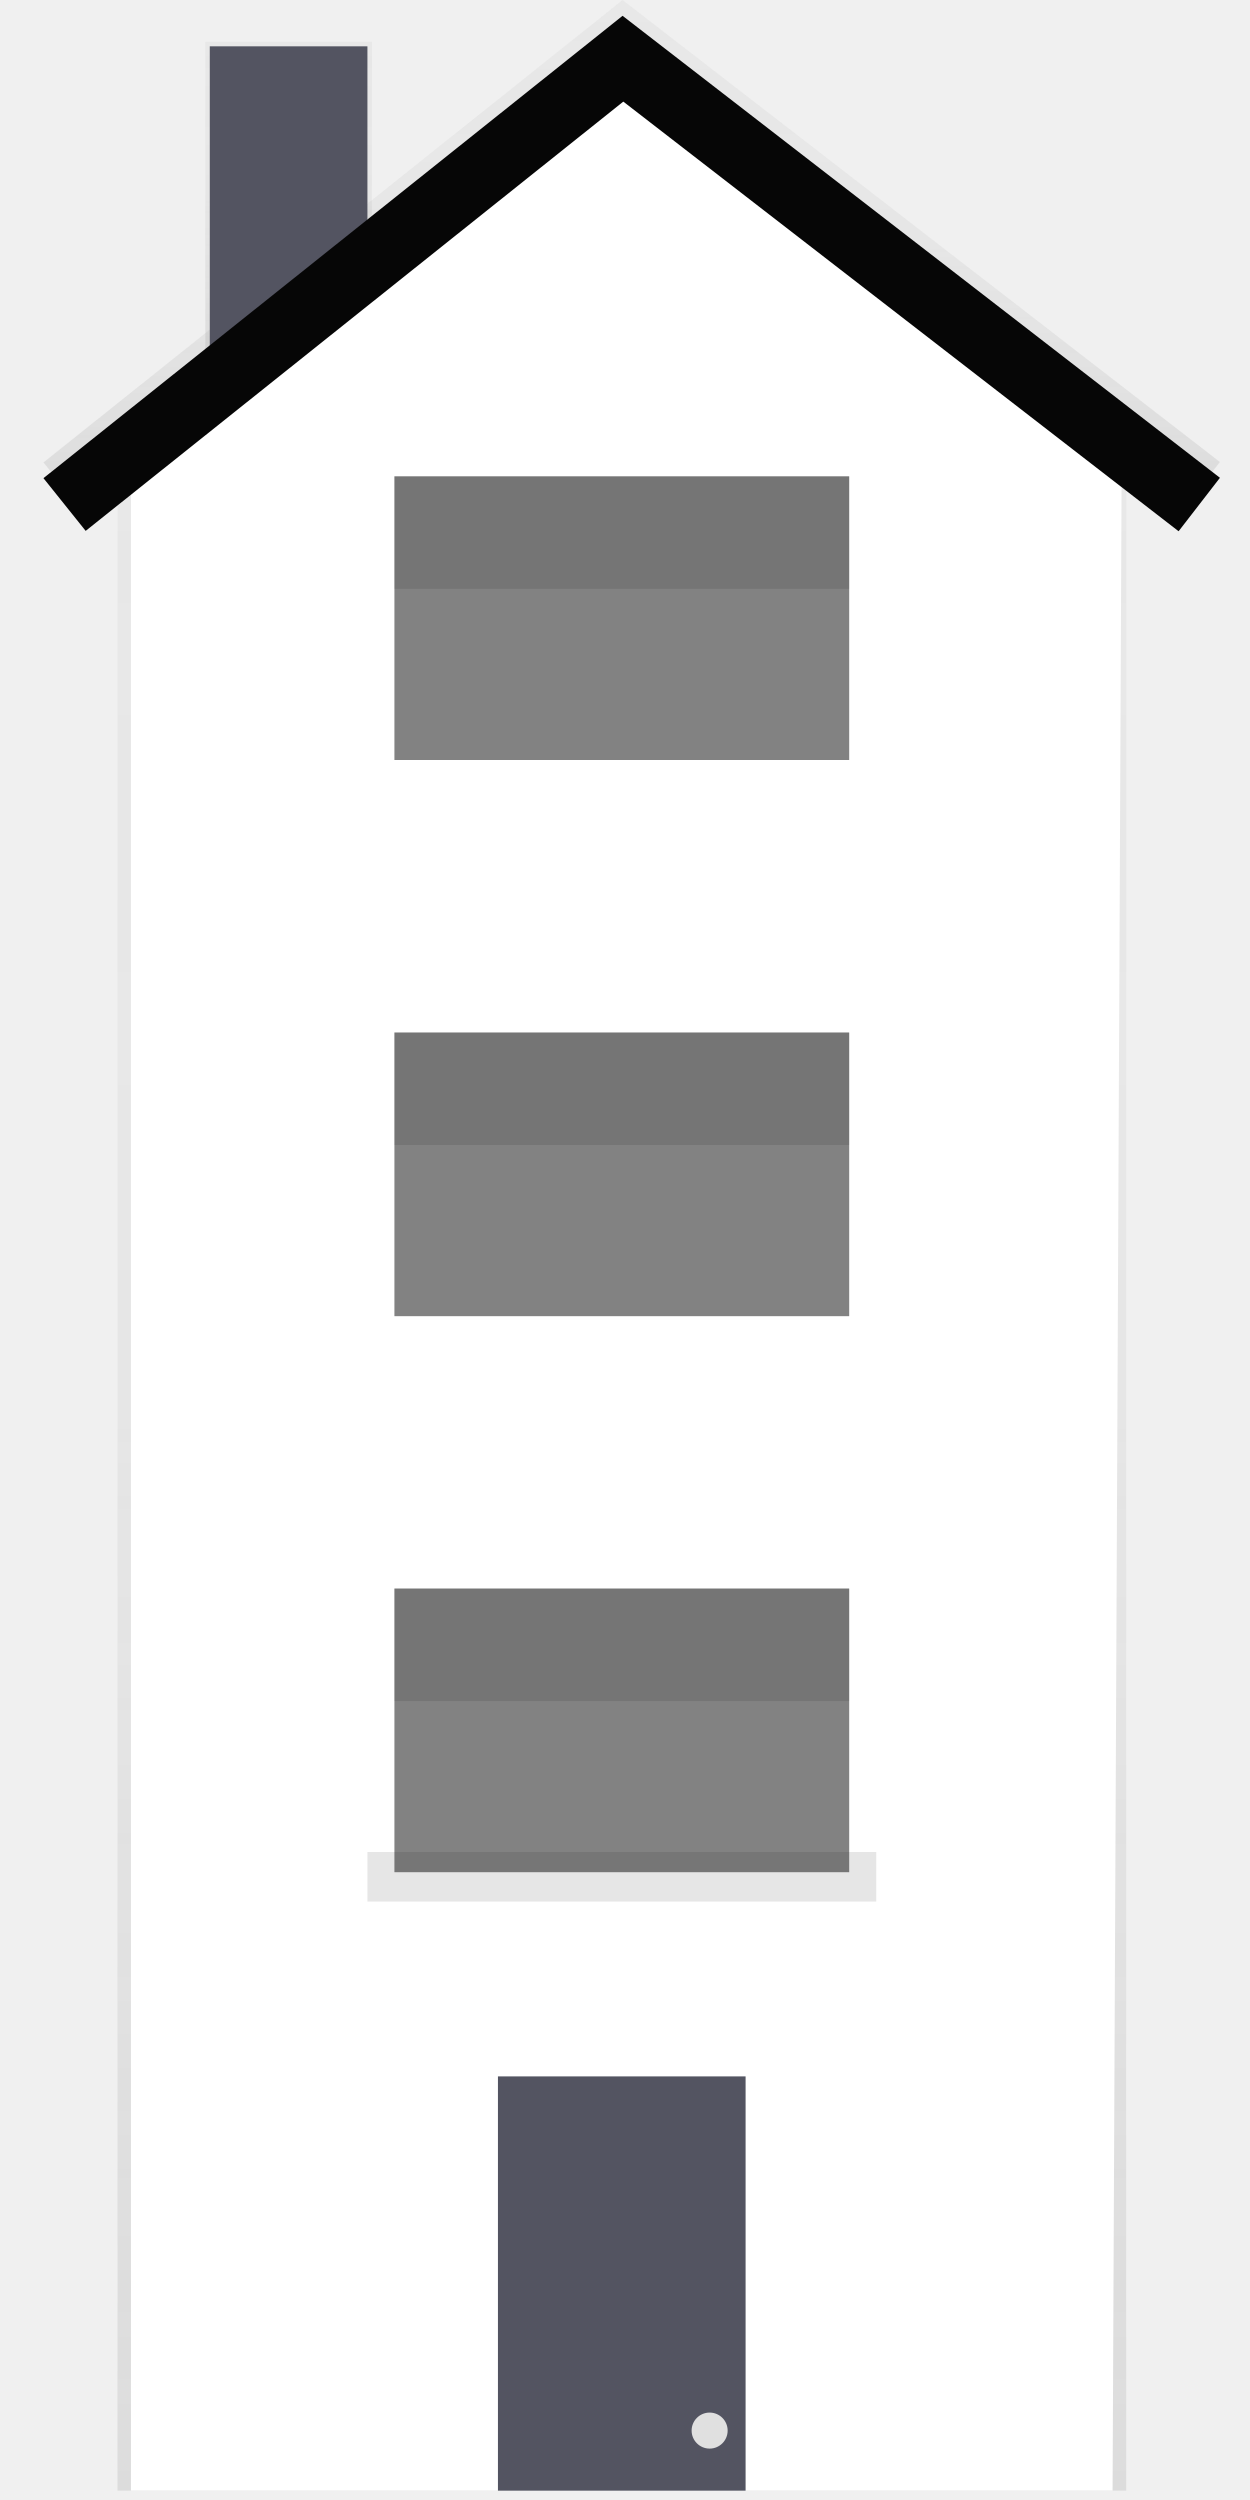
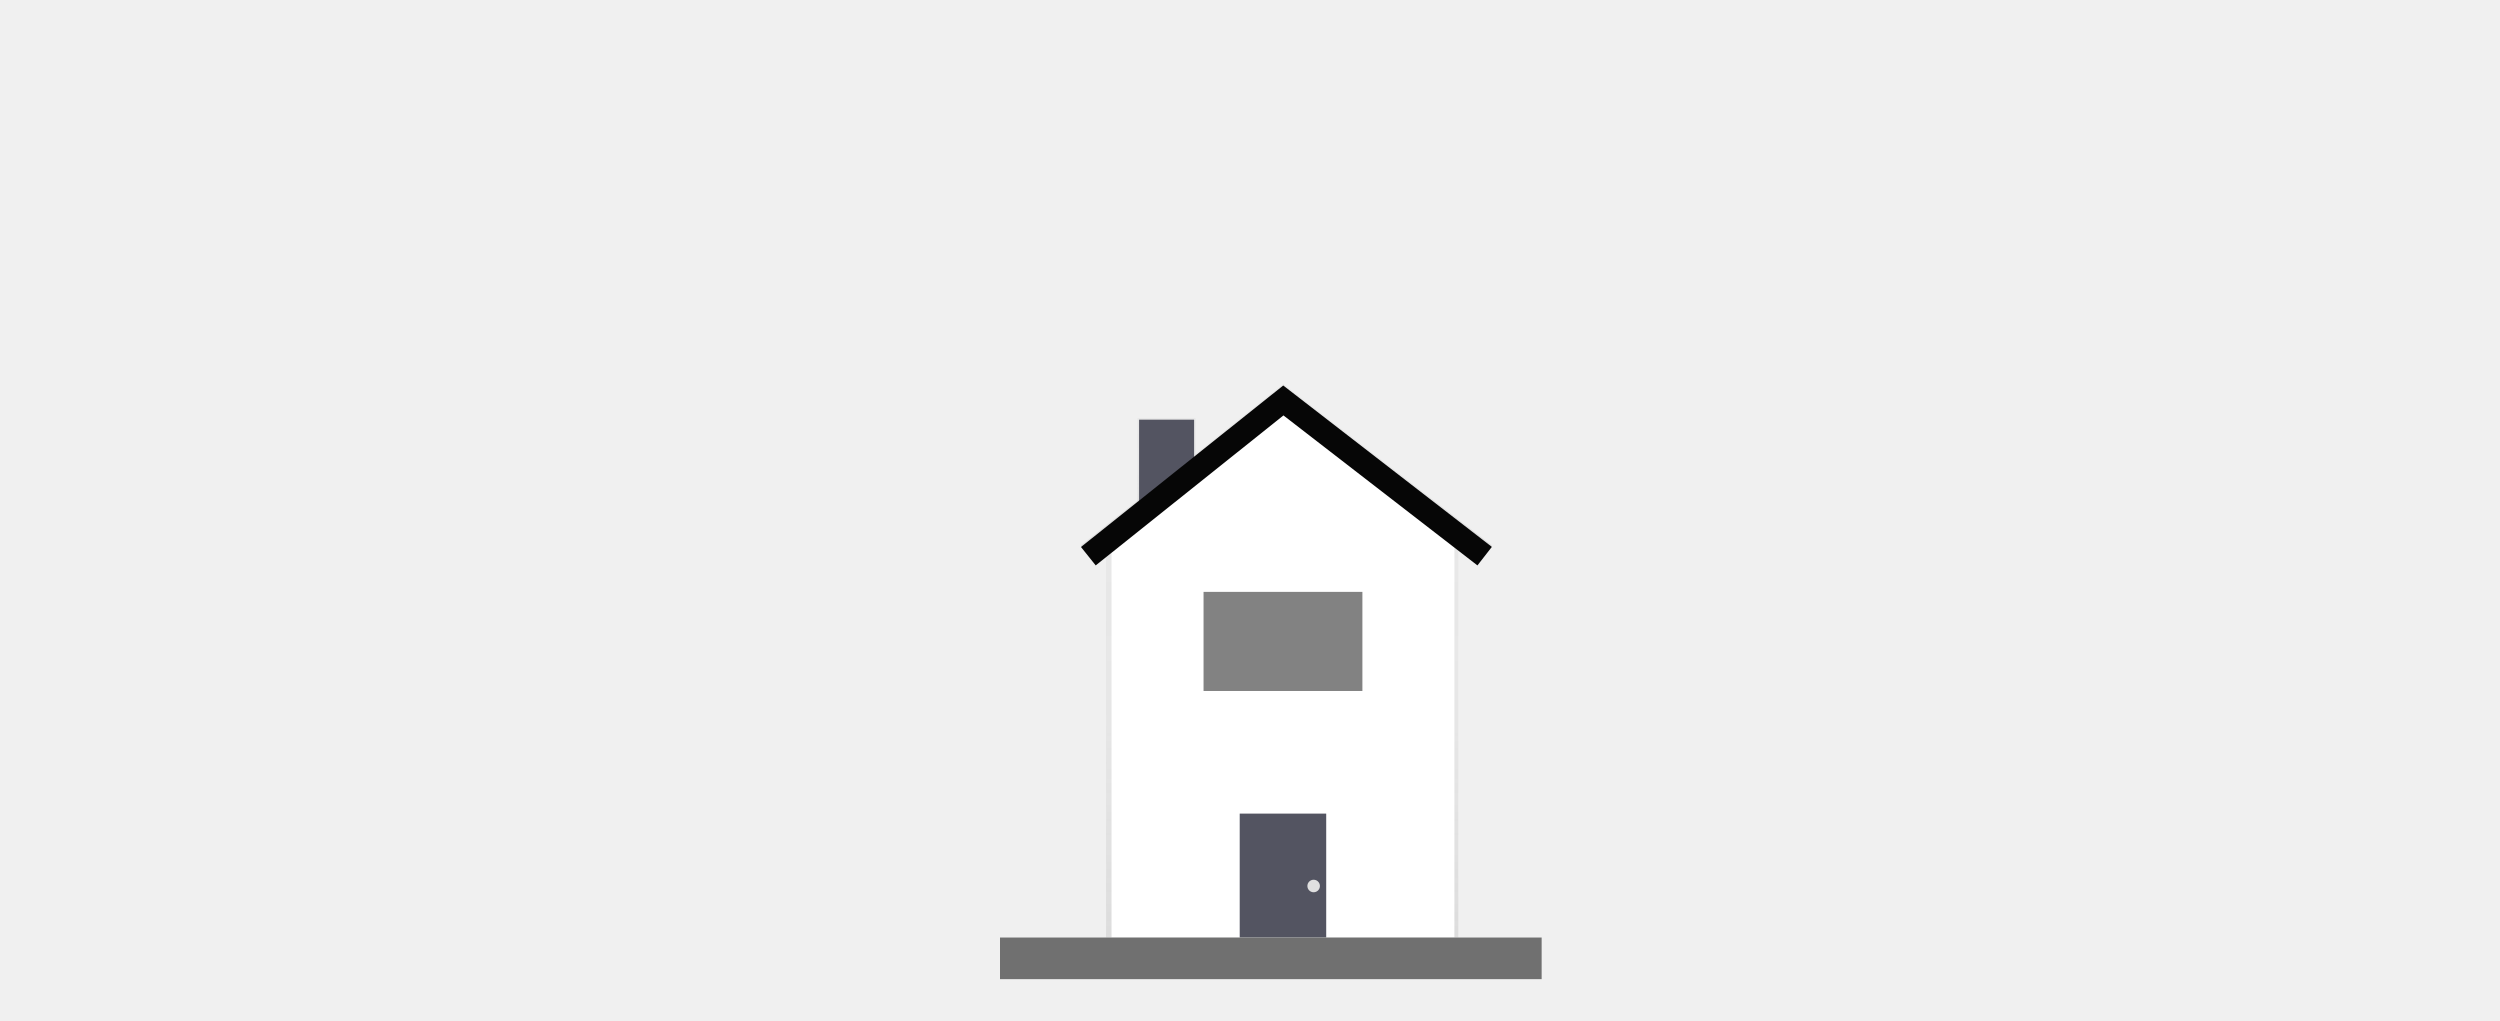
- <svg xmlns="http://www.w3.org/2000/svg" xmlns:xlink="http://www.w3.org/1999/xlink" width="17" height="34" viewBox="0 0 17 34">
+ <svg xmlns="http://www.w3.org/2000/svg" xmlns:xlink="http://www.w3.org/1999/xlink" width="120" height="49" viewBox="0 0 120 49">
  <defs>
    <linearGradient id="linear-gradient" x1="0.5" y1="1" x2="0.5" gradientUnits="objectBoundingBox">
      <stop offset="0" stop-color="gray" stop-opacity="0.251" />
      <stop offset="0.54" stop-color="gray" stop-opacity="0.122" />
      <stop offset="1" stop-color="gray" stop-opacity="0.102" />
    </linearGradient>
-     <linearGradient id="linear-gradient-2" x1="0.5" x2="0.5" y2="0" xlink:href="#linear-gradient" />
+     <linearGradient id="linear-gradient-2" x1="0.5" y1="1" x2="0.5" y2="0" xlink:href="#linear-gradient" />
+     <linearGradient id="linear-gradient-3" x1="0.5" y1="1" x2="0.5" y2="0" xlink:href="#linear-gradient" />
    <clipPath id="clip-building-3">
-       <rect width="17" height="34" />
+       <rect width="120" height="49" />
    </clipPath>
  </defs>
  <g id="building-3" clip-path="url(#clip-building-3)">
-     <g id="undraw_houses3_xwf7" transform="translate(-388)">
-       <g id="Group_527" data-name="Group 527" transform="translate(390.792 0.569)" opacity="0.7">
-         <rect id="Rectangle_309" data-name="Rectangle 309" width="2.266" height="4.471" fill="url(#linear-gradient)" />
+     <g id="undraw_houses3_xwf7" transform="translate(50.52 -54.057)">
+       <g id="Group_522" data-name="Group 522" transform="translate(4.079 74.125)" opacity="0.7">
+         <rect id="Rectangle_303" data-name="Rectangle 303" width="2.794" height="5.511" fill="url(#linear-gradient)" />
      </g>
-       <g id="Group_534" data-name="Group 534" transform="translate(388.591)" opacity="0.7">
-         <path id="Path_54" data-name="Path 54" d="M688.328,7.009l-7.552-5.841-7.312,5.838-.574-.717L680.766,0l8.124,6.283Z" transform="translate(-672.89)" fill="url(#linear-gradient-2)" />
+       <g id="Group_523" data-name="Group 523" transform="translate(2.57 79.183)" opacity="0.7">
+         <path id="Path_42" data-name="Path 42" d="M34.809,184.214H17.9V163.53l8.528-.19,8.381.19Z" transform="translate(-17.9 -163.34)" fill="url(#linear-gradient-2)" />
      </g>
-       <rect id="Rectangle_330" data-name="Rectangle 330" width="2.144" height="4.41" transform="translate(390.853 0.63)" fill="#535461" />
-       <g id="Group_535" data-name="Group 535" transform="translate(389.598 5.958)" opacity="0.7">
-         <path id="Path_55" data-name="Path 55" d="M694.468,74.435H680.75V46.772l6.918-.252,6.8.252Z" transform="translate(-680.75 -46.52)" fill="url(#linear-gradient-2)" />
+       <g id="Group_524" data-name="Group 524" transform="translate(7.25 82.467)" opacity="0.1">
+         <rect id="Rectangle_308" data-name="Rectangle 308" width="7.625" height="1.887" />
      </g>
-       <path id="Path_56" data-name="Path 56" d="M695.53,41.292H682.18V13.242l6.675-4.732,6.8,4.905Z" transform="translate(-292.399 -7.42)" fill="#fff" />
-       <rect id="Rectangle_331" data-name="Rectangle 331" width="3.368" height="5.634" transform="translate(394.772 28.239)" fill="#535461" />
-       <rect id="Rectangle_332" data-name="Rectangle 332" width="6.92" height="0.674" transform="translate(392.997 25.187)" opacity="0.1" />
-       <rect id="Rectangle_333" data-name="Rectangle 333" width="6.185" height="3.858" transform="translate(393.364 21.604)" fill="#060606" opacity="0.5" />
-       <g id="Group_536" data-name="Group 536" transform="translate(393.364 21.604)" opacity="0.1">
-         <rect id="Rectangle_335" data-name="Rectangle 335" width="6.185" height="1.53" />
+       <g id="Group_525" data-name="Group 525" transform="translate(1.367 72.482)" opacity="0.7">
+         <path id="Path_44" data-name="Path 44" d="M30.14,134.151l-9.311-7.2-9.012,7.2-.707-.886,9.708-7.75,10.014,7.745Z" transform="translate(-11.11 -125.51)" fill="url(#linear-gradient-3)" />
      </g>
-       <rect id="Rectangle_336" data-name="Rectangle 336" width="6.185" height="3.858" transform="translate(393.364 14.042)" fill="#060606" opacity="0.5" />
-       <g id="Group_537" data-name="Group 537" transform="translate(393.364 14.042)" opacity="0.1">
-         <rect id="Rectangle_338" data-name="Rectangle 338" width="6.185" height="1.53" />
+       <g id="Group_714" data-name="Group 714" transform="translate(1.367 72.556)">
+         <g id="Group_713" data-name="Group 713" transform="translate(1.467 0.965)">
+           <rect id="Rectangle_304" data-name="Rectangle 304" width="2.641" height="5.435" transform="translate(1.322 0.68)" fill="#535461" />
+           <path id="Path_43" data-name="Path 43" d="M35.847,157.915H19.39V137.231l8.229-5.851,8.229,5.851Z" transform="translate(-19.39 -131.38)" fill="#fff" />
+           <rect id="Rectangle_305" data-name="Rectangle 305" width="4.152" height="6.944" transform="translate(6.152 19.589)" fill="#535461" />
+           <rect id="Rectangle_306" data-name="Rectangle 306" width="7.625" height="4.757" transform="translate(4.416 8.946)" fill="#060606" opacity="0.5" />
+         </g>
+         <path id="Path_45" data-name="Path 45" d="M30.14,134.571l-9.311-7.2-9.012,7.2-.707-.884,9.708-7.752,10.014,7.747Z" transform="translate(-11.11 -125.93)" fill="#060606" />
      </g>
-       <rect id="Rectangle_339" data-name="Rectangle 339" width="6.185" height="3.858" transform="translate(393.364 6.478)" fill="#060606" opacity="0.5" />
-       <g id="Group_538" data-name="Group 538" transform="translate(393.364 6.478)" opacity="0.1">
-         <rect id="Rectangle_341" data-name="Rectangle 341" width="6.185" height="1.53" />
-       </g>
-       <path id="Path_57" data-name="Path 57" d="M688.328,8.681l-7.552-5.843-7.312,5.838-.574-.717,7.876-6.288,8.124,6.283Z" transform="translate(-284.299 -1.456)" fill="#060606" />
-       <circle id="Ellipse_257" data-name="Ellipse 257" cx="0.245" cy="0.245" r="0.245" transform="translate(397.406 32.811)" fill="#e0e0e0" />
+       <circle id="Ellipse_256" data-name="Ellipse 256" cx="0.301" cy="0.301" r="0.301" transform="translate(12.234 96.284)" fill="#e0e0e0" />
+     </g>
+     <g id="Rectangle_503" data-name="Rectangle 503" transform="translate(48 45)" fill="#fff" stroke="#707070" stroke-width="1">
+       <rect width="26" height="2" stroke="none" />
+       <rect x="0.5" y="0.5" width="25" height="1" fill="none" />
    </g>
  </g>
</svg>
